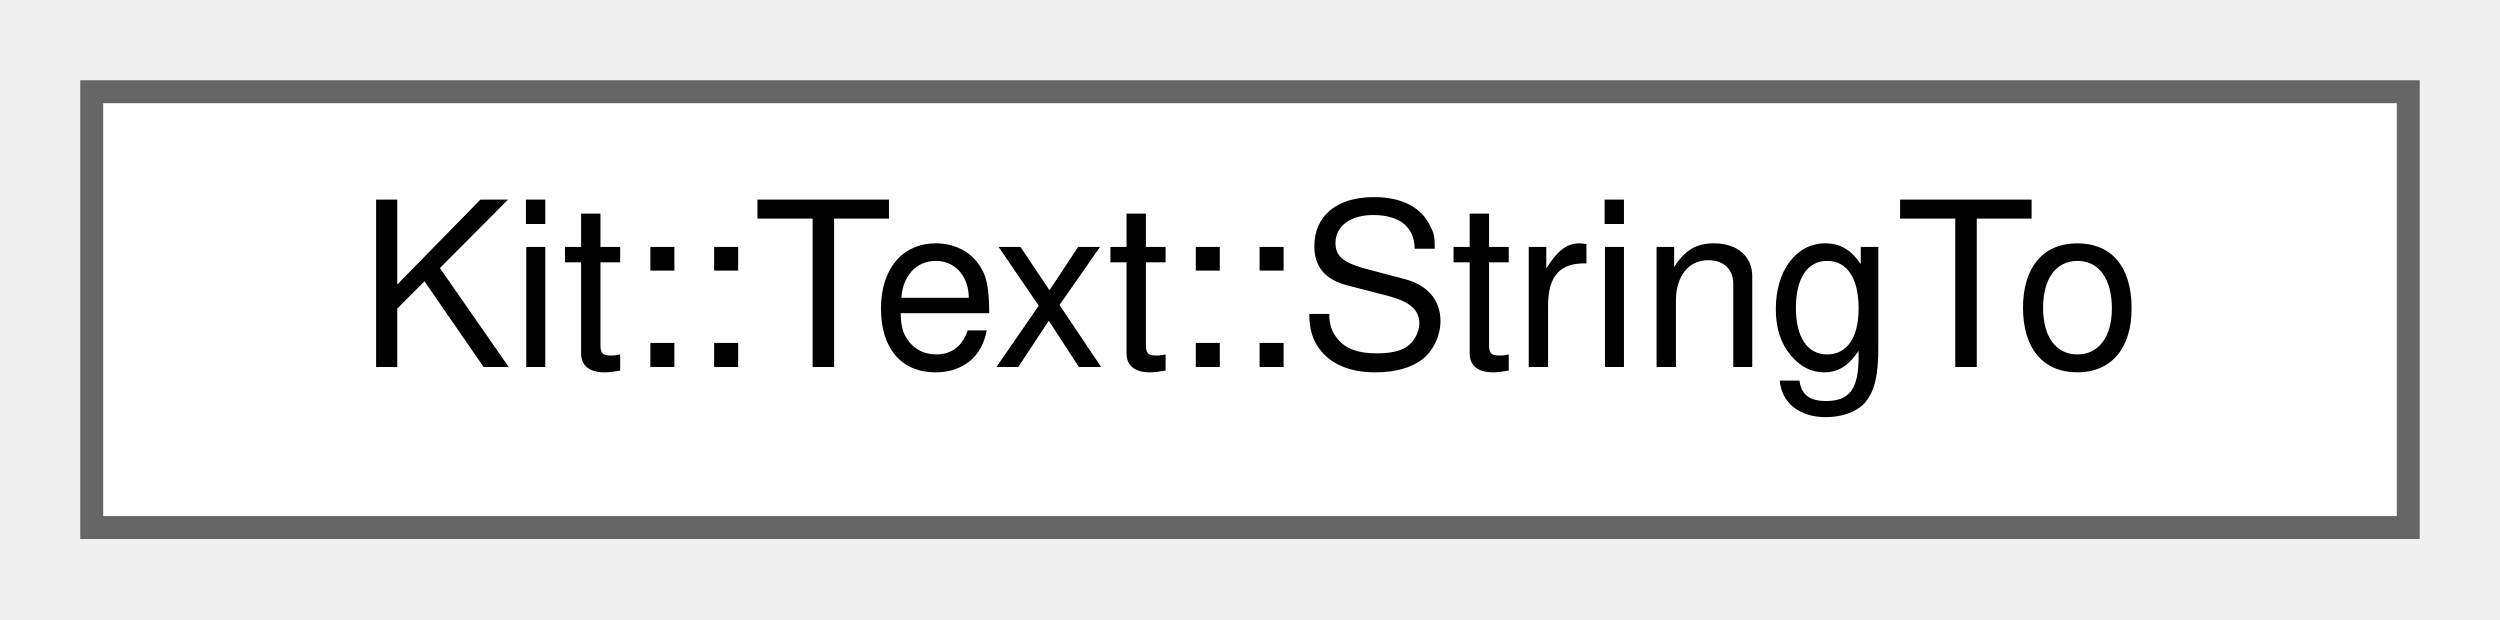
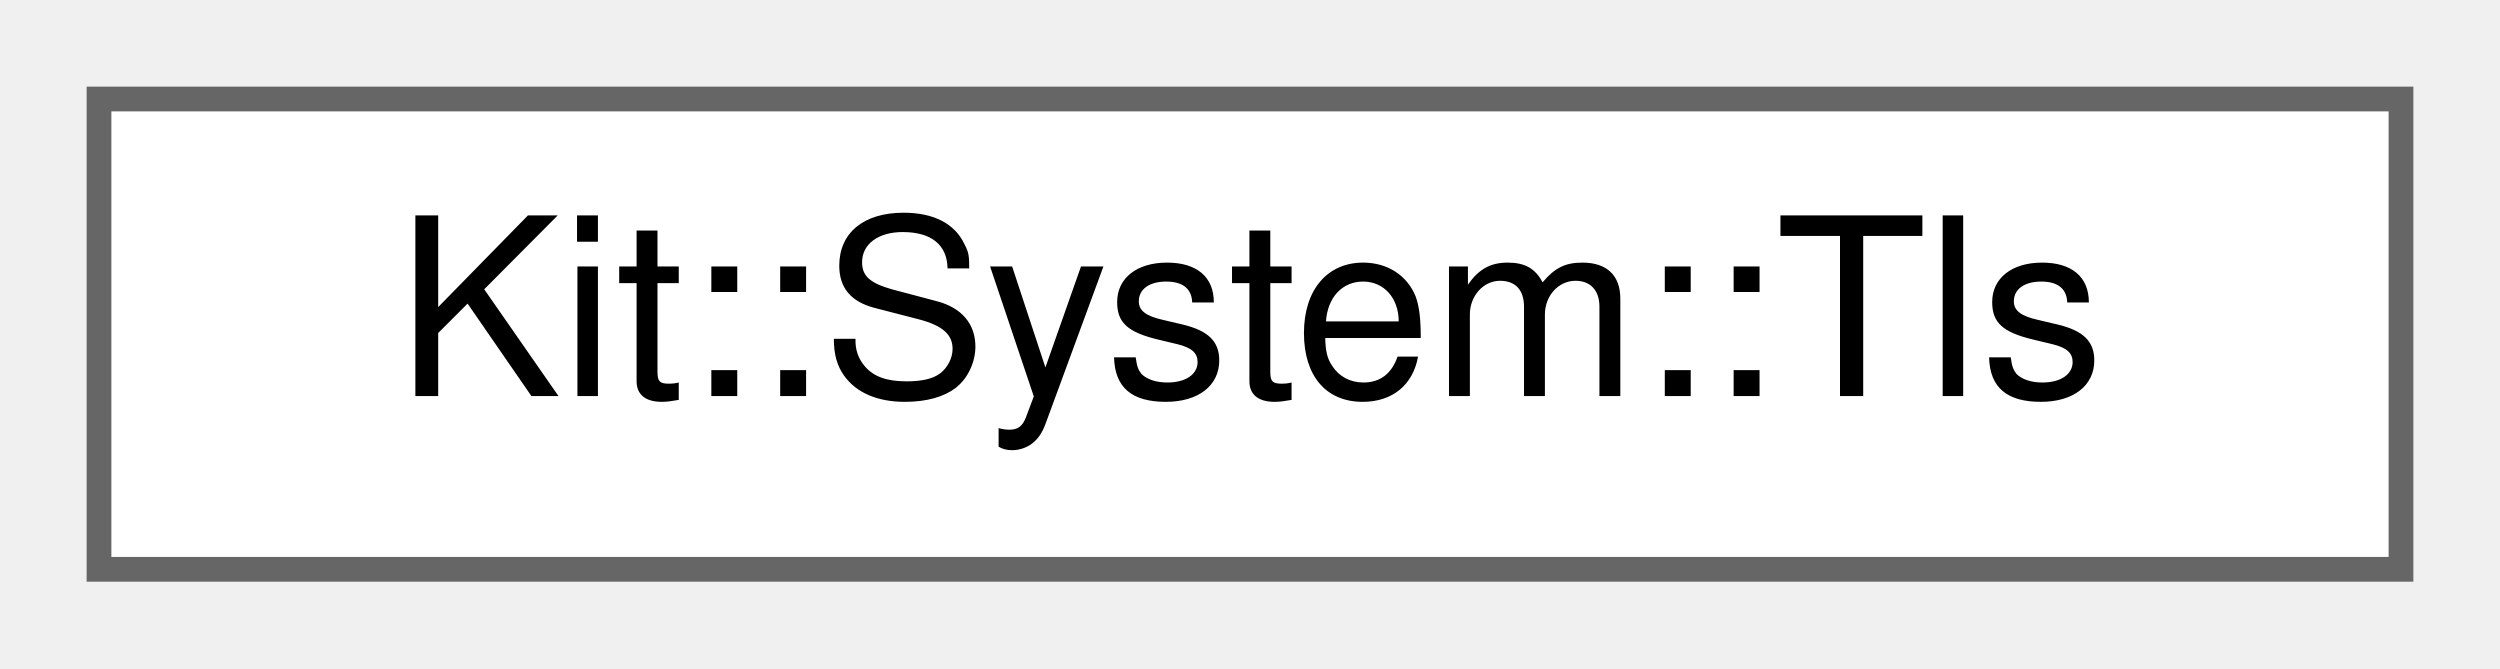
- <svg xmlns="http://www.w3.org/2000/svg" xmlns:xlink="http://www.w3.org/1999/xlink" width="109pt" height="27pt" viewBox="0.00 0.00 109.00 27.00">
+ <svg xmlns="http://www.w3.org/2000/svg" xmlns:xlink="http://www.w3.org/1999/xlink" width="101pt" height="27pt" viewBox="0.00 0.00 101.00 27.00">
  <g id="graph0" class="graph" transform="scale(1 1) rotate(0) translate(4 23)">
    <g id="Node000000" class="node">
      <g id="a_Node000000">
-         <a xlink:href="class_kit_1_1_text_1_1_string_to.html" target="_top" xlink:title="This static class contains collection of methods that wrap the standard C library functions for conve...">
-           <polygon fill="white" stroke="#666666" points="101,-19 0,-19 0,0 101,0 101,-19" />
-           <text text-anchor="middle" x="50.5" y="-7" font-family="Helvetica,sans-Serif" font-size="10.00">Kit::Text::StringTo</text>
+         <a xlink:href="class_kit_1_1_system_1_1_tls.html" target="_top" xlink:title="This concrete interface defines a interface for Thread Local Storage (TLS).">
+           <polygon fill="white" stroke="#666666" points="93,-19 0,-19 0,0 93,0 93,-19" />
+           <text text-anchor="middle" x="46.5" y="-7" font-family="Helvetica,sans-Serif" font-size="10.00">Kit::System::Tls</text>
        </a>
      </g>
    </g>
  </g>
</svg>
